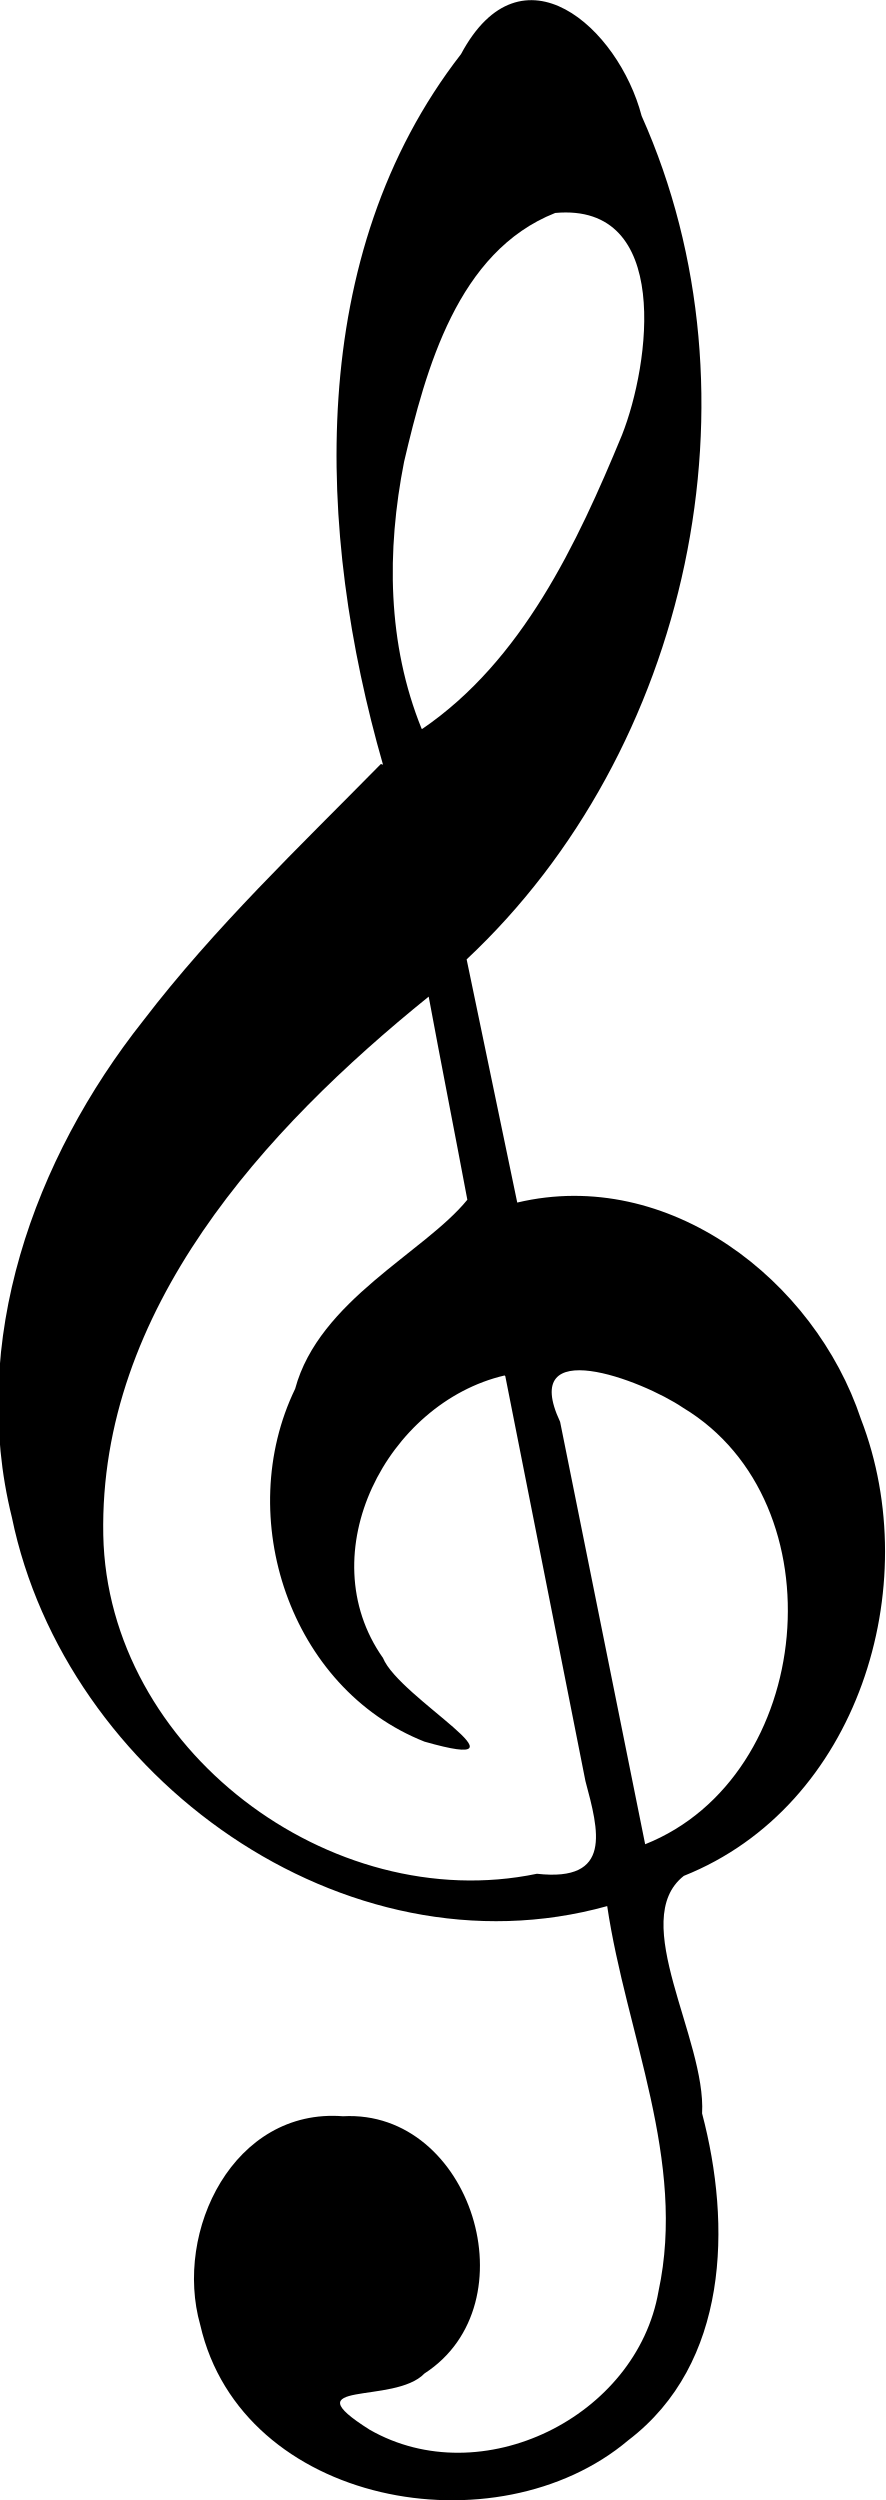
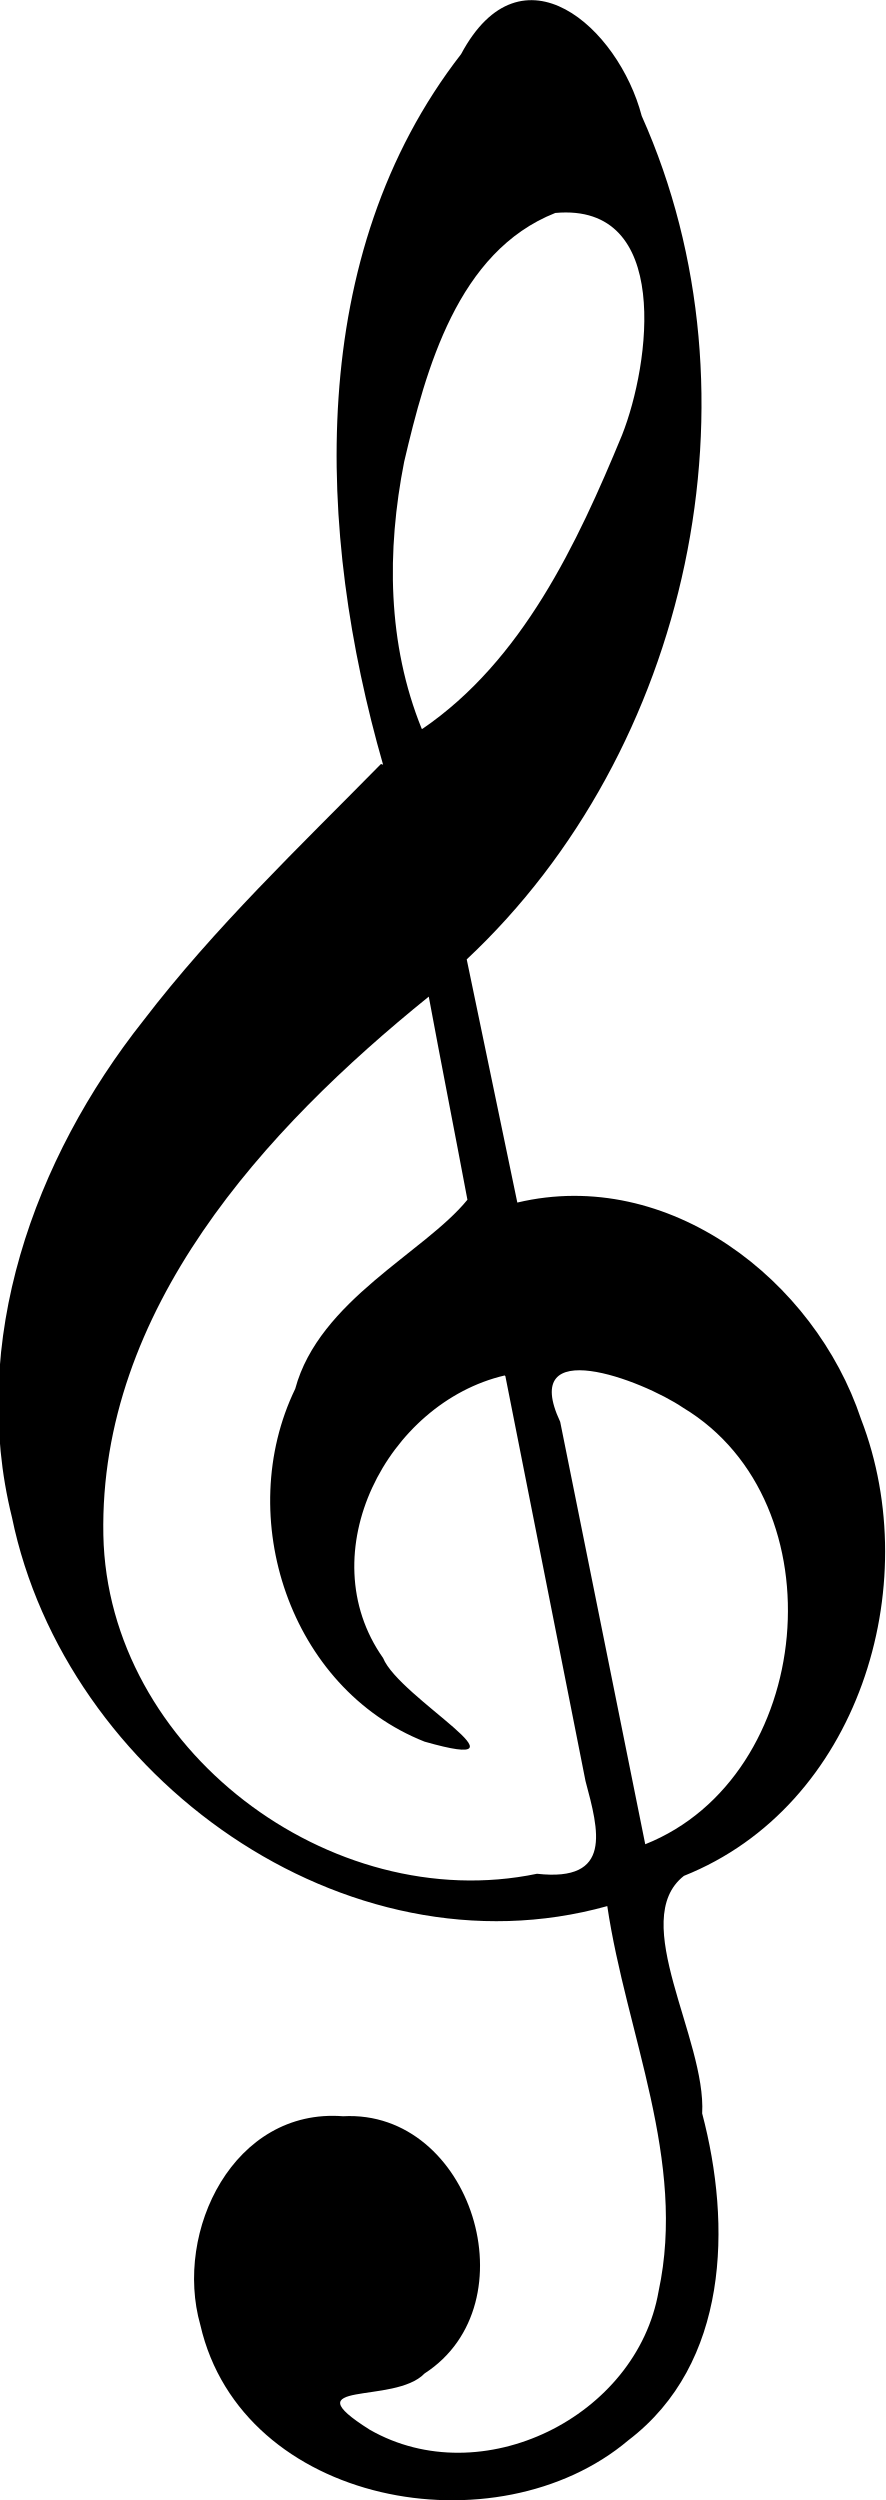
- <svg xmlns="http://www.w3.org/2000/svg" width="4.763" height="13.445" viewBox="0 0 1.26 3.557" version="1.1" id="svg5">
-   <defs id="defs2" />
-   <g id="layer1" transform="translate(-74.46712,-56.429)">
-     <g aria-label="𝄞" id="text588" style="font-size:2.059px;line-height:1.223px;font-family:monospace;-inkscape-font-specification:monospace;text-align:center;letter-spacing:0px;word-spacing:0px;text-anchor:middle;stroke-width:0.265">
-       <path d="m 75.012,57.517 c -0.095,-0.331 -0.111,-0.725 0.111,-1.011 0.086,-0.161 0.224,-0.038 0.257,0.088 0.178,0.398 0.068,0.903 -0.249,1.2 0.024,0.115 0.048,0.231 0.072,0.346 0.215,-0.051 0.423,0.11 0.489,0.308 0.092,0.238 -0.004,0.551 -0.252,0.65 -0.08,0.063 0.032,0.232 0.026,0.338 0.042,0.159 0.038,0.356 -0.105,0.465 -0.187,0.158 -0.55,0.093 -0.609,-0.164 -0.038,-0.134 0.048,-0.309 0.203,-0.297 0.183,-0.01 0.269,0.267 0.116,0.366 -0.043,0.045 -0.192,0.008 -0.078,0.08 0.159,0.091 0.38,-0.018 0.411,-0.197 0.04,-0.186 -0.046,-0.366 -0.073,-0.548 -0.374,0.104 -0.771,-0.184 -0.847,-0.553 -0.062,-0.25 0.031,-0.51 0.187,-0.707 0.101,-0.132 0.222,-0.247 0.338,-0.365 z m 0.056,-0.051 c 0.142,-0.097 0.22,-0.263 0.284,-0.418 0.04,-0.101 0.071,-0.331 -0.095,-0.316 -0.139,0.055 -0.184,0.222 -0.215,0.354 -0.025,0.127 -0.024,0.259 0.025,0.38 z m 0.117,0.92 c -0.167,0.039 -0.278,0.253 -0.173,0.402 0.023,0.057 0.224,0.166 0.059,0.119 -0.192,-0.076 -0.272,-0.32 -0.184,-0.502 0.034,-0.126 0.184,-0.194 0.245,-0.269 -0.018,-0.096 -0.037,-0.192 -0.055,-0.289 -0.234,0.189 -0.469,0.446 -0.463,0.766 0.006,0.304 0.323,0.543 0.617,0.482 0.108,0.012 0.088,-0.061 0.069,-0.132 -0.038,-0.192 -0.076,-0.384 -0.114,-0.576 z m 0.2,0.667 c 0.241,-0.096 0.278,-0.486 0.054,-0.621 -0.059,-0.04 -0.234,-0.106 -0.175,0.02 0.04,0.2 0.081,0.401 0.121,0.601 z" id="path1247" />
-     </g>
+ <svg xmlns="http://www.w3.org/2000/svg" width="4.763" height="13.445" version="1.1" viewBox="0 0 1.26 3.557">
+   <g transform="translate(-74.467 -56.429)" stroke-width=".265" aria-label="𝄞">
+     <path d="m75.012 57.517c-0.095-0.331-0.111-0.725 0.111-1.011 0.086-0.161 0.224-0.038 0.257 0.088 0.178 0.398 0.068 0.903-0.249 1.2 0.024 0.115 0.048 0.231 0.072 0.346 0.215-0.051 0.423 0.11 0.489 0.308 0.092 0.238-0.004 0.551-0.252 0.65-0.08 0.063 0.032 0.232 0.026 0.338 0.042 0.159 0.038 0.356-0.105 0.465-0.187 0.158-0.55 0.093-0.609-0.164-0.038-0.134 0.048-0.309 0.203-0.297 0.183-0.01 0.269 0.267 0.116 0.366-0.043 0.045-0.192 0.008-0.078 0.08 0.159 0.091 0.38-0.018 0.411-0.197 0.04-0.186-0.046-0.366-0.073-0.548-0.373 0.104-0.771-0.184-0.847-0.553-0.062-0.25 0.031-0.51 0.187-0.707 0.101-0.132 0.222-0.247 0.338-0.365zm0.056-0.051c0.142-0.097 0.22-0.263 0.284-0.418 0.04-0.101 0.071-0.331-0.095-0.316-0.139 0.055-0.184 0.222-0.215 0.354-0.025 0.127-0.024 0.259 0.025 0.38zm0.117 0.92c-0.167 0.039-0.278 0.253-0.173 0.402 0.023 0.057 0.224 0.166 0.059 0.119-0.192-0.076-0.272-0.32-0.184-0.502 0.034-0.126 0.184-0.194 0.245-0.269-0.018-0.096-0.037-0.192-0.055-0.289-0.234 0.189-0.469 0.446-0.463 0.766 0.006 0.304 0.323 0.543 0.617 0.482 0.108 0.012 0.088-0.061 0.069-0.132-0.038-0.192-0.076-0.384-0.114-0.576zm0.2 0.667c0.241-0.096 0.278-0.486 0.054-0.621-0.059-0.04-0.234-0.106-0.175 0.02 0.04 0.2 0.081 0.401 0.121 0.601z" />
  </g>
</svg>
